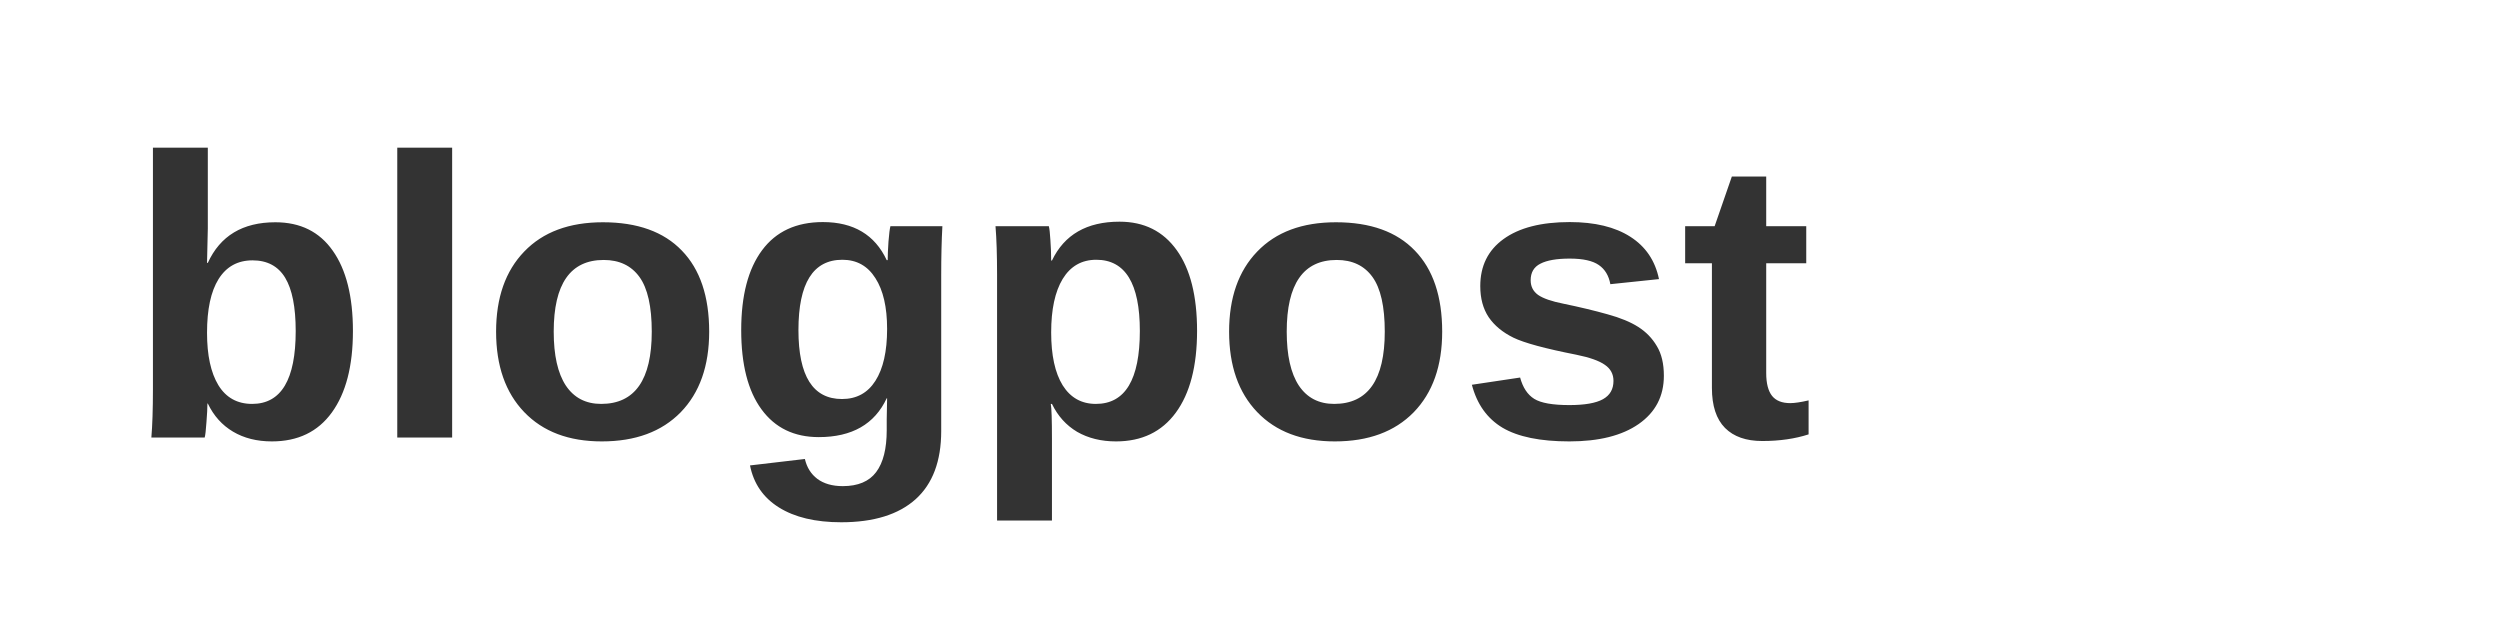
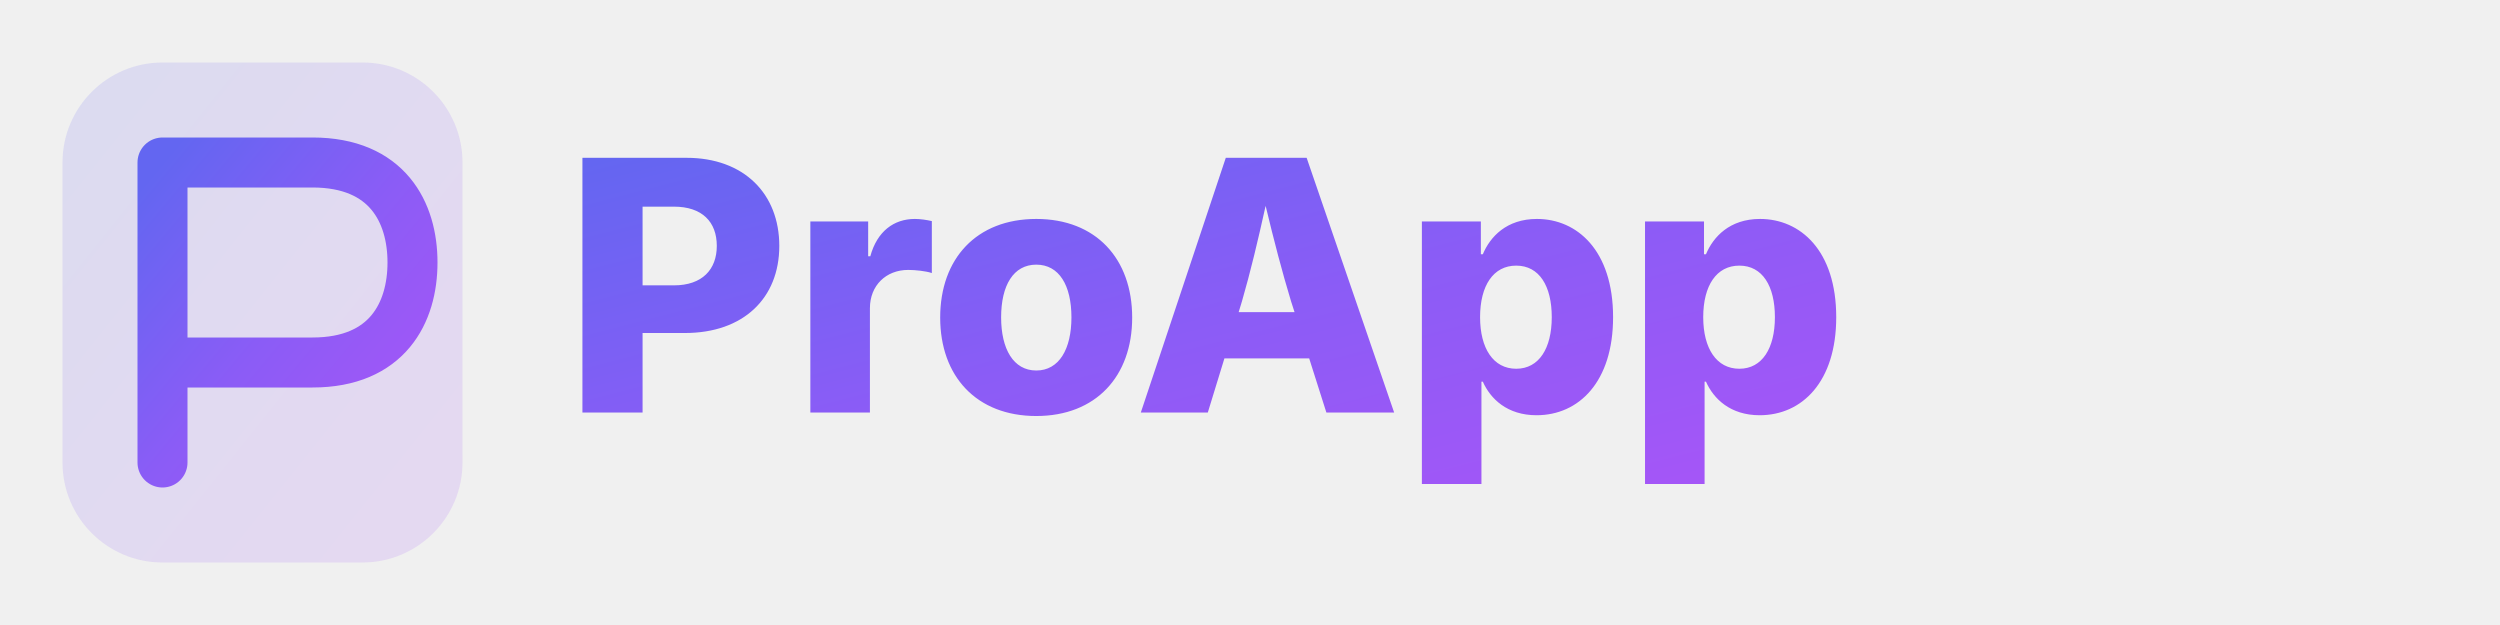
<svg xmlns="http://www.w3.org/2000/svg" width="200" height="50" viewBox="0 0 200 50">
  <defs>
-     <style>
-       .brand-font {
-         font-family: 'Segoe UI', 'Helvetica Neue', Arial, sans-serif;
-         font-weight: bold;
-         font-size: 32px;
-         fill: #333;
-       }
-     </style>
+     <linearGradient id="brandGradient" x1="0%" y1="0%" x2="100%" y2="100%">
+       <stop offset="0%" style="stop-color:#6366f1" />
+       <stop offset="50%" style="stop-color:#8b5cf6" />
+       <stop offset="100%" style="stop-color:#a855f7" />
+     </linearGradient>
+     <linearGradient id="accentGradient" x1="0%" y1="0%" x2="100%" y2="0%">
+       <stop offset="0%" style="stop-color:#ec4899" />
+       <stop offset="100%" style="stop-color:#f43f5e" />
+     </linearGradient>
  </defs>
-   <g>
-     <rect fill="#fff" id="canvas_background" height="52" width="202" y="-1" x="-1" />
-     <g display="none" overflow="visible" y="0" x="0" height="100%" width="100%" id="canvasGrid">
-       <rect fill="url(#gridpattern)" stroke-width="0" y="0" x="0" height="100%" width="100%" />
-     </g>
+   <g transform="translate(5, 5)">
+     <rect x="0" y="0" width="32" height="40" rx="8" fill="url(#brandGradient)" opacity="0.15" />
+     <path d="M8 8 L8 32 M8 8 L20 8 C26 8 28 12 28 16 C28 20 26 24 20 24 L8 24" stroke="url(#brandGradient)" stroke-width="4" stroke-linecap="round" stroke-linejoin="round" fill="none" />
+     <line x1="14" y1="30" x2="24" y2="30" stroke="url(#accentGradient)" stroke-width="2" stroke-linecap="round" />
+     <line x1="14" y1="35" x2="20" y2="35" stroke="url(#accentGradient)" stroke-width="2" stroke-linecap="round" opacity="0.6" />
  </g>
-   <g>
-     <text class="brand-font" xml:space="preserve" text-anchor="start" y="35" x="10">blogpost</text>
-   </g>
+   <text x="45" y="33" font-family="'Inter', 'Segoe UI', 'Helvetica Neue', Arial, sans-serif" font-weight="800" font-size="28" fill="url(#brandGradient)">ProApp</text>
</svg>
